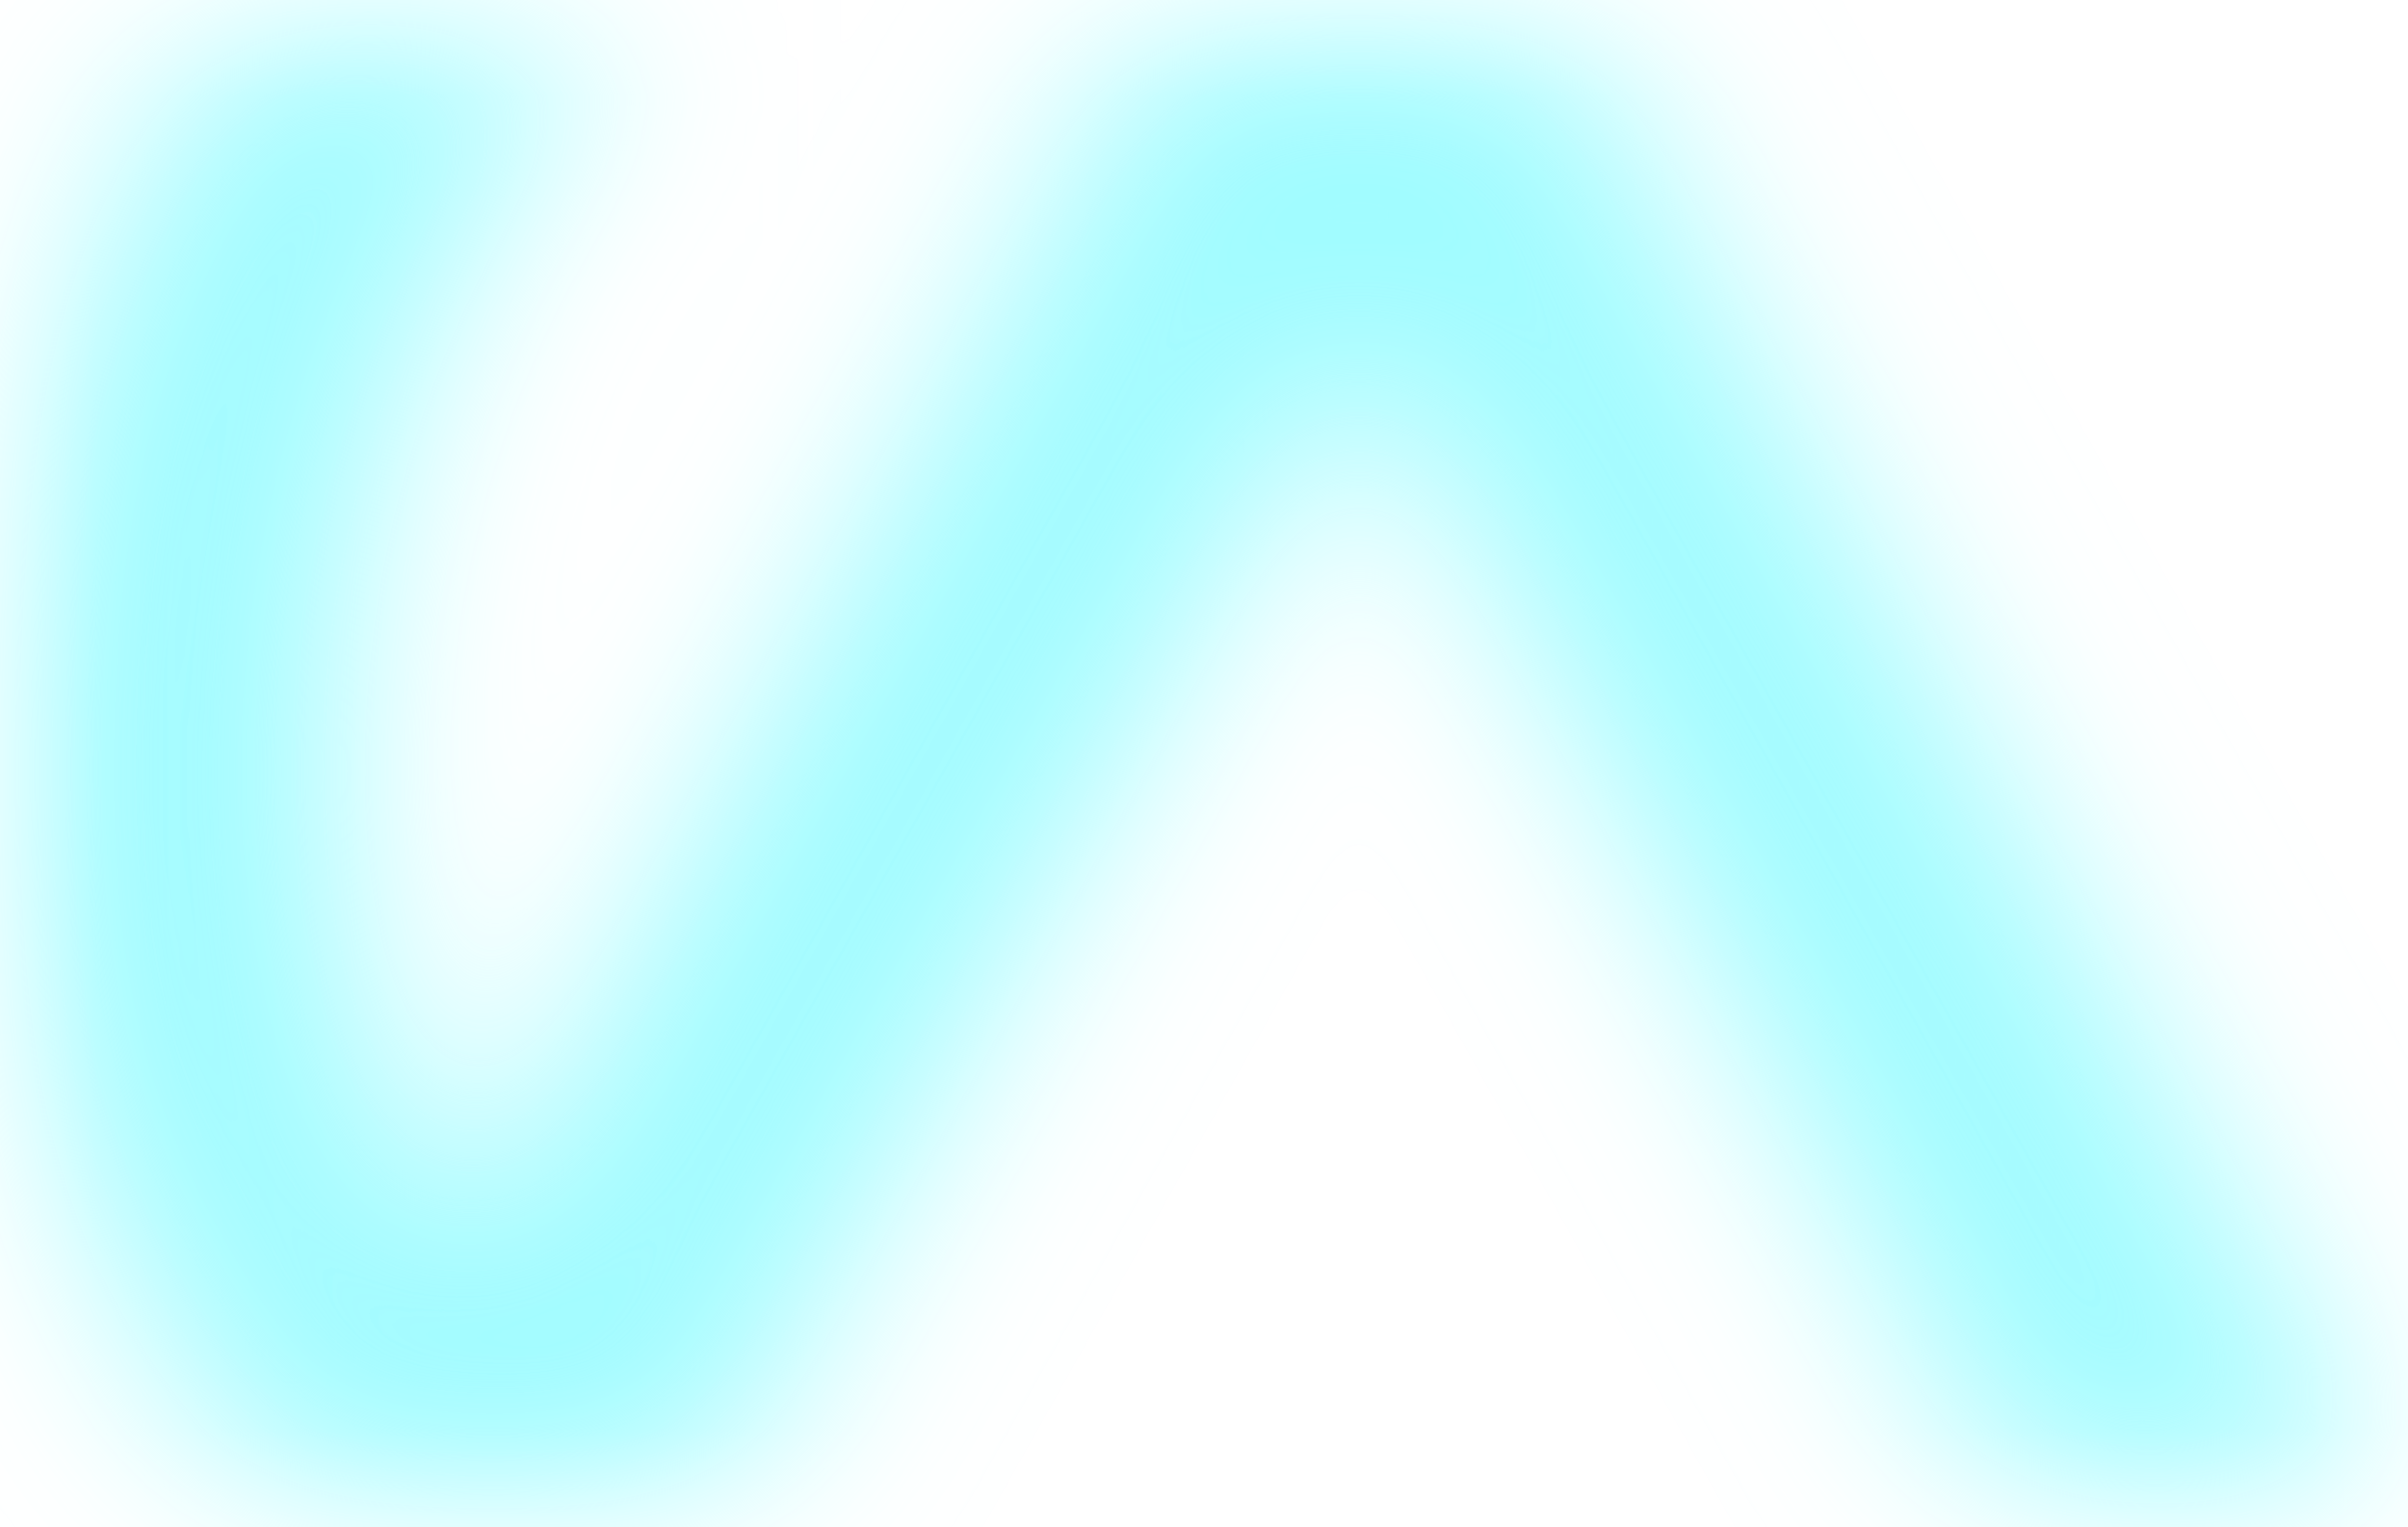
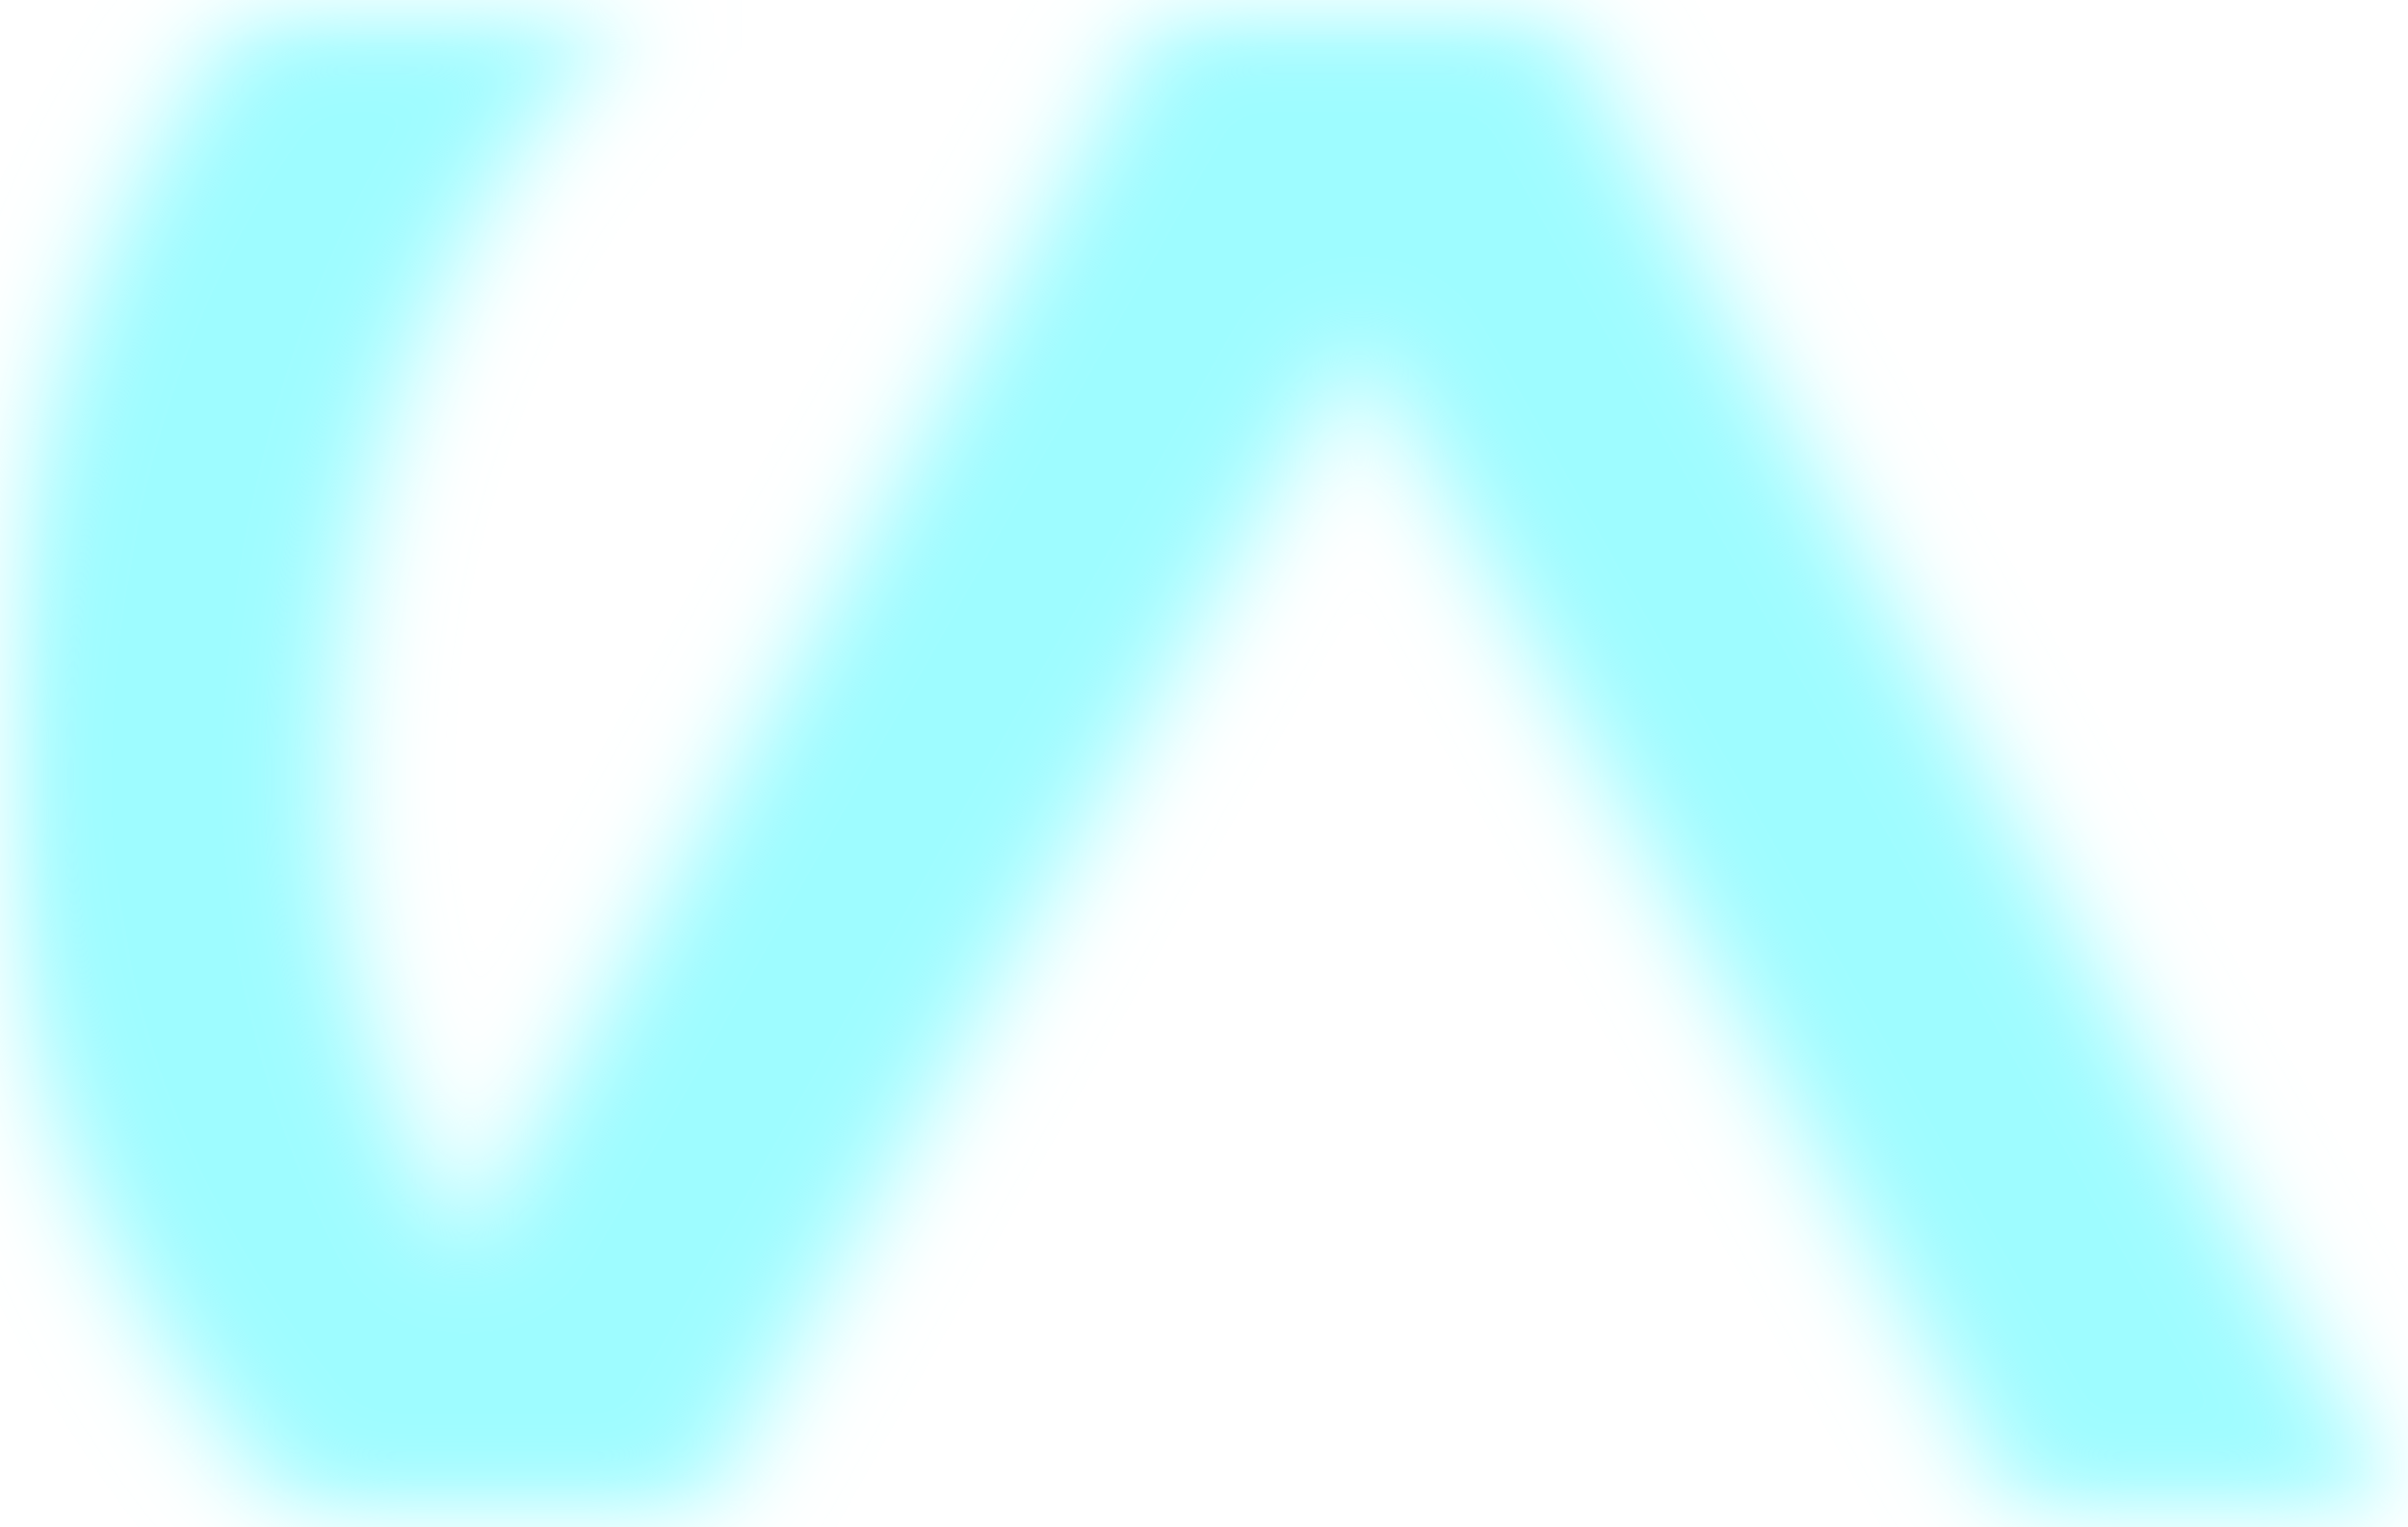
<svg xmlns="http://www.w3.org/2000/svg" id="svg2741" height="150" width="236.718" version="1.0">
  <defs id="defs2743" />
  <g id="layer1" transform="translate(-421.641,225.1377)">
-     <path style="     fill:#9efcff;     filter:blur(10px);fill-opacity:1;stroke:none;stroke-width:6;stroke-linecap:butt;stroke-linejoin:round;stroke-miterlimit:4;stroke-dashoffset:3.6;stroke-opacity:1" id="rect3645" d="m 447.423,-225.138 c 0,0 -25.782,25.781 -25.782,77.344 0,44.531 30.468,72.656 30.468,72.656 h 37.5 l 65.625,-116.675 65.625,116.675 h 37.5 L 573.984,-225.138 h -37.5 l -69.138,122.974 c -6.975,-11.934 -12.891,-27.373 -12.891,-45.63 0,-51.562 30.468,-77.344 30.468,-77.344 z" />
+     <path style="     fill:#9efcff;     filter:blur(5px);fill-opacity:1;stroke:none;stroke-width:6;stroke-linecap:butt;stroke-linejoin:round;stroke-miterlimit:4;stroke-dashoffset:3.6;stroke-opacity:1" id="rect3645" d="m 447.423,-225.138 c 0,0 -25.782,25.781 -25.782,77.344 0,44.531 30.468,72.656 30.468,72.656 h 37.5 l 65.625,-116.675 65.625,116.675 h 37.5 L 573.984,-225.138 h -37.5 l -69.138,122.974 c -6.975,-11.934 -12.891,-27.373 -12.891,-45.63 0,-51.562 30.468,-77.344 30.468,-77.344 z" />
  </g>
</svg>
